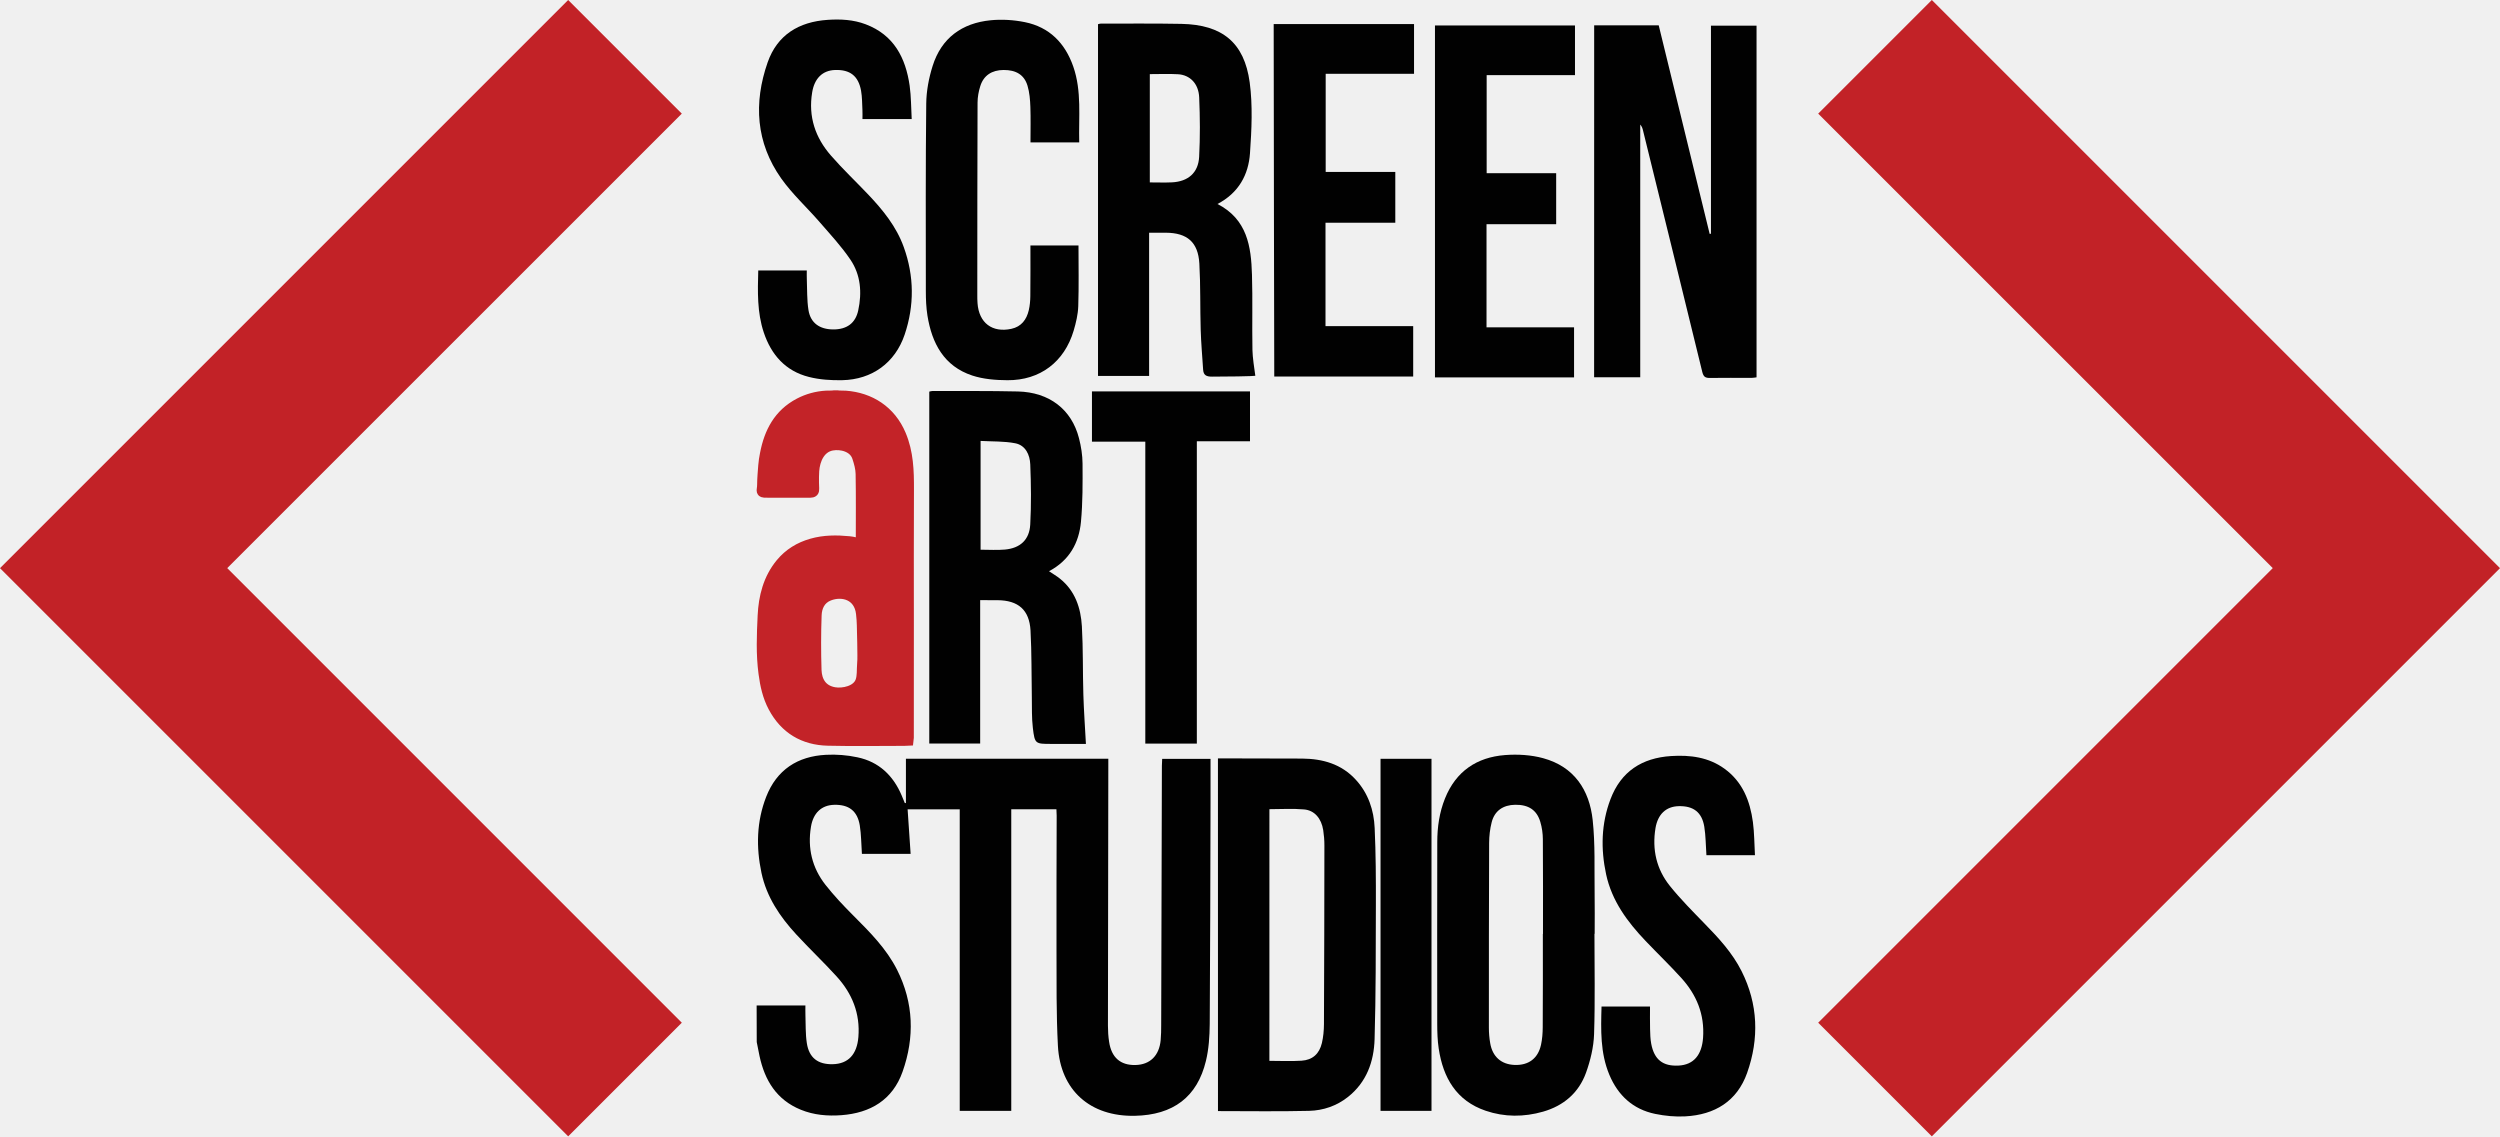
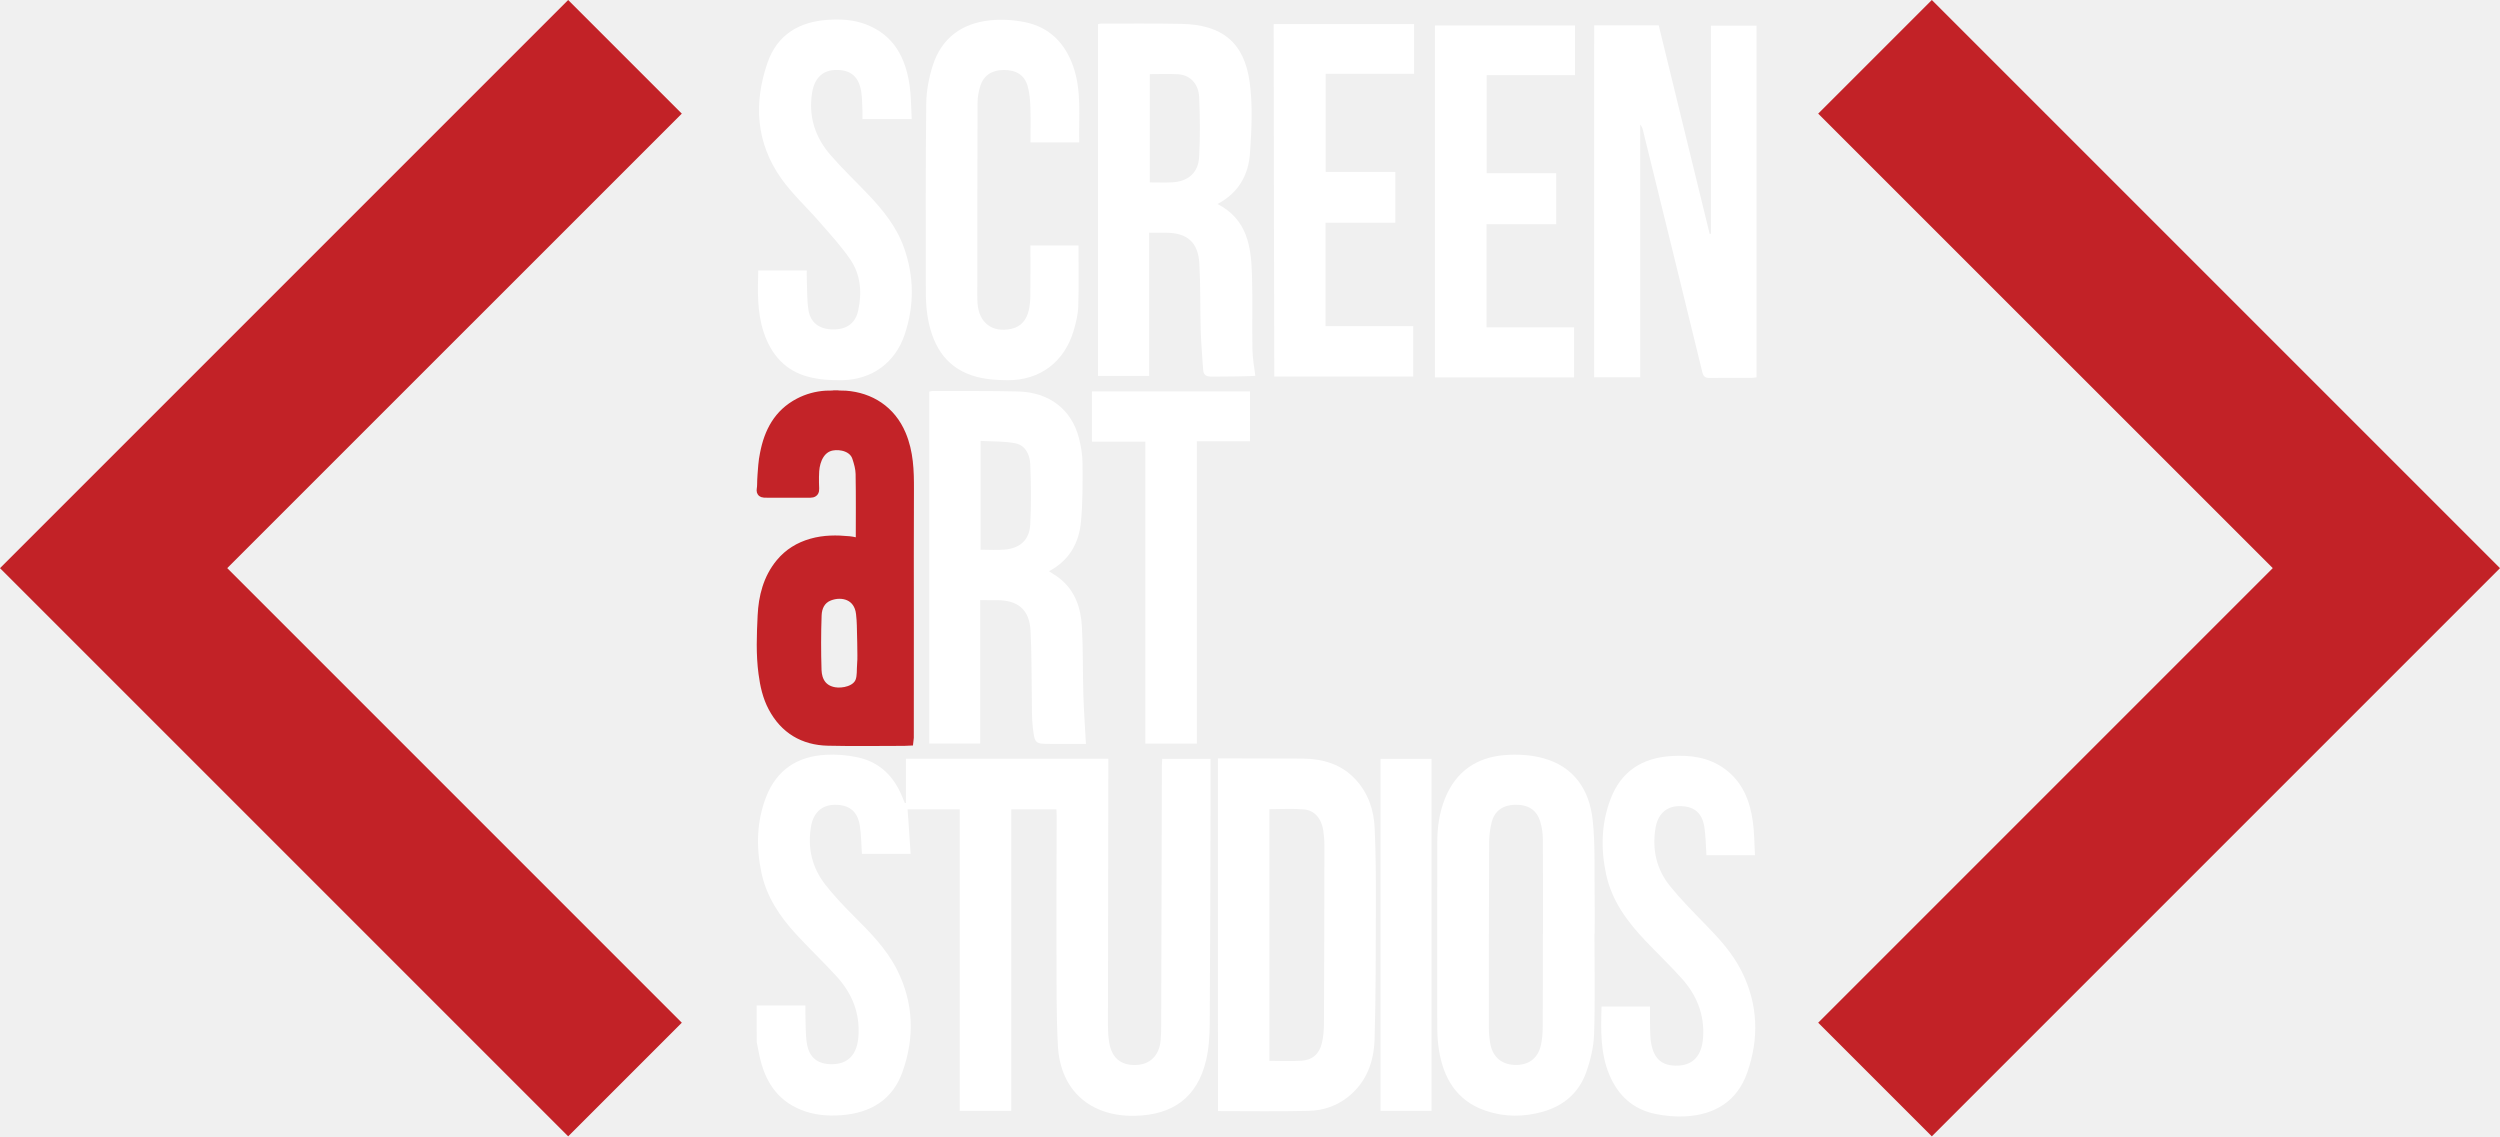
- <svg xmlns="http://www.w3.org/2000/svg" version="1.1" id="Layer_1" x="0px" y="0px" width="220px" height="100px" viewBox="-1088 -328 220 100" enable-background="new -1088 -328 220 100" xml:space="preserve">
-   <path fill="#010101" d="M-1021.416-239.519c1.405,0,2.812,0,4.292,0c0,0.281-0.009,0.555,0.001,0.824  c0.032,0.832-0.002,1.675,0.124,2.49c0.199,1.299,0.979,1.883,2.275,1.855c1.377-0.029,2.139-0.869,2.262-2.393  c0.167-2.073-0.549-3.83-1.915-5.33c-1.151-1.264-2.392-2.441-3.55-3.696c-1.443-1.563-2.618-3.304-3.066-5.429  c-0.477-2.258-0.429-4.508,0.416-6.68c0.926-2.379,2.764-3.572,5.266-3.699c0.921-0.049,1.873,0.027,2.771,0.221  c1.885,0.396,3.145,1.604,3.889,3.361c0.092,0.219,0.18,0.438,0.27,0.654c0.004,0.012,0.039,0.006,0.102,0.012c0-1.287,0-2.57,0-3.9  c5.934,0,11.823,0,17.811,0c0,0.258,0,0.508,0,0.758c-0.014,7.572-0.026,15.146-0.033,22.725c0,0.475,0.029,0.955,0.102,1.422  c0.205,1.388,1,2.076,2.32,2.045c1.276-0.028,2.088-0.814,2.217-2.18c0.043-0.453,0.047-0.912,0.047-1.369  c0.021-7.596,0.039-15.188,0.061-22.781c0.001-0.193,0.02-0.389,0.025-0.609c1.418,0,2.799,0,4.256,0c0,1.275,0.002,2.521,0,3.771  c-0.02,6.521-0.023,13.041-0.071,19.562c-0.01,1.084-0.08,2.195-0.334,3.243c-0.765,3.179-2.881,4.765-6.26,4.833  c-3.916,0.078-6.551-2.238-6.765-6.142c-0.151-2.836-0.115-5.683-0.125-8.521c-0.014-3.916,0.01-7.832,0.015-11.747  c0-0.178-0.015-0.353-0.022-0.563c-1.308,0-2.588,0-3.974,0c0,8.834,0,17.666,0,26.537c-1.563,0-3.024,0-4.535,0  c0-8.828,0-17.66,0-26.535c-1.567,0-3.104,0-4.586,0c0.088,1.305,0.176,2.599,0.265,3.92c-1.513,0-2.896,0-4.287,0  c-0.062-0.861-0.056-1.696-0.188-2.51c-0.213-1.275-0.963-1.836-2.248-1.806c-1.125,0.026-1.85,0.724-2.047,1.933  c-0.313,1.885,0.102,3.608,1.271,5.102c0.746,0.949,1.582,1.836,2.438,2.691c1.463,1.465,2.932,2.929,3.873,4.801  c1.461,2.908,1.549,5.937,0.48,8.957c-0.873,2.478-2.826,3.638-5.383,3.828c-1.217,0.09-2.424-0.01-3.568-0.478  c-2.139-0.869-3.18-2.586-3.641-4.744c-0.086-0.401-0.162-0.808-0.242-1.211C-1021.416-237.373-1021.416-238.445-1021.416-239.519z" />
-   <path fill="#010101" d="M-986.878-307.518c0,4.249,0,8.401,0,12.601c-1.506,0-2.983,0-4.497,0c0-10.314,0-20.623,0-30.955  c0.1-0.021,0.172-0.051,0.246-0.051c2.365,0.004,4.732-0.022,7.098,0.024c3.569,0.07,5.529,1.63,6.004,5.146  c0.275,2.045,0.17,4.165,0.026,6.238c-0.131,1.897-0.999,3.492-2.86,4.466c2.625,1.352,2.961,3.748,3.035,6.224  c0.067,2.204,0,4.413,0.041,6.618c0.014,0.677,0.158,1.597,0.252,2.271c0.065-0.008,0.088,0.067-3.811,0.08  c-0.49,0.001-0.75-0.12-0.781-0.617c-0.074-1.166-0.18-2.33-0.213-3.498c-0.059-1.945-0.008-3.896-0.119-5.839  c-0.107-1.876-1.07-2.698-2.933-2.71C-985.878-307.52-986.364-307.518-986.878-307.518z M-986.817-321.477c0,3.216,0,6.361,0,9.529  c0.685,0,1.318,0.026,1.953-0.005c1.416-0.072,2.313-0.836,2.389-2.243c0.092-1.74,0.078-3.493,0.003-5.235  c-0.052-1.211-0.813-1.977-1.866-2.036C-985.149-321.514-985.962-321.477-986.817-321.477z" />
-   <path fill="#010101" d="M-975.916-325.88c4.149,0,8.235,0,12.351,0c0,1.467,0,2.89,0,4.373c-2.586,0-5.158,0-7.775,0  c0,2.893,0,5.723,0,8.638c2.021,0,4.059,0,6.126,0c0,1.523,0,2.966,0,4.471c-2.033,0-4.065,0-6.142,0c0,3.053,0,6.044,0,9.098  c2.57,0,5.123,0,7.717,0c0,1.498,0,2.936,0,4.433c-0.229,0-0.422,0-0.615,0c-1.859,0-10.77,0-11.611,0  C-975.87-296.774-975.916-319.291-975.916-325.88z" />
-   <path fill="#010101" d="M-947.713-325.771c1.93,0,3.789,0,5.68,0c1.5,6.135,2.99,12.243,4.483,18.352  c0.037-0.004,0.076-0.008,0.114-0.013c0-6.086,0-12.174,0-18.309c1.365,0,2.662,0,4.012,0c0,10.289,0,20.595,0,30.946  c-0.15,0.019-0.299,0.049-0.45,0.049c-1.212,0.002-2.426-0.016-3.64,0.005c-0.396,0.007-0.572-0.081-0.682-0.515  c-1.725-7.084-3.471-14.16-5.213-21.24c-0.043-0.186-0.096-0.37-0.25-0.542c0,7.395,0,14.792,0,22.236c-1.387,0-2.705,0-4.059,0  C-947.713-305.111-947.713-315.433-947.713-325.771z" />
-   <path fill="#010101" d="M-980.821-261.261c0.311,0,0.582,0,0.854,0c2.187,0.004,4.373,0.002,6.558,0.016  c1.813,0.015,3.463,0.48,4.726,1.869c1.092,1.192,1.584,2.668,1.653,4.238c0.104,2.262,0.113,4.525,0.107,6.79  c-0.01,3.935,0.001,7.869-0.113,11.8c-0.061,1.975-0.707,3.784-2.342,5.08c-1,0.793-2.18,1.191-3.418,1.223  c-2.66,0.066-5.319,0.021-8.022,0.021C-980.821-240.566-980.821-250.882-980.821-261.261z M-976.294-234.646  c0.97,0,1.901,0.049,2.829-0.012c0.967-0.063,1.564-0.6,1.792-1.555c0.125-0.533,0.177-1.099,0.181-1.646  c0.025-5.246,0.035-10.489,0.039-15.73c0.002-0.455-0.035-0.916-0.104-1.361c-0.161-1.022-0.76-1.742-1.688-1.821  c-0.998-0.089-2.01-0.021-3.047-0.021C-976.294-249.41-976.294-242.064-976.294-234.646z" />
-   <path fill="#010101" d="M-1001.745-275.187c0,4.25,0,8.416,0,12.615c-1.513,0-2.977,0-4.479,0c0-10.314,0-20.624,0-30.965  c0.097-0.02,0.188-0.055,0.274-0.055c2.506,0.008,5.014-0.018,7.518,0.041c2.771,0.063,4.734,1.58,5.383,4.115  c0.188,0.725,0.307,1.487,0.313,2.234c0.01,1.705,0.02,3.42-0.139,5.115c-0.172,1.867-1.021,3.403-2.811,4.354  c0.354,0.24,0.676,0.424,0.961,0.654c1.34,1.075,1.836,2.58,1.931,4.198c0.115,2.002,0.069,4.013,0.13,6.019  c0.043,1.42,0.146,2.836,0.225,4.326c-0.9,0-1.963,0-3.024,0c-1.435,0-1.476,0.006-1.646-1.406c-0.106-0.885-0.074-1.782-0.09-2.676  c-0.037-1.968-0.008-3.938-0.115-5.898c-0.104-1.823-1.084-2.655-2.912-2.667C-1000.704-275.189-1001.178-275.187-1001.745-275.187z   M-1001.708-279.626c0.754,0,1.449,0.051,2.137-0.012c1.34-0.119,2.16-0.854,2.232-2.201c0.096-1.761,0.074-3.531,0.002-5.295  c-0.033-0.836-0.411-1.681-1.32-1.858c-0.986-0.192-2.021-0.148-3.051-0.207C-1001.708-285.933-1001.708-282.816-1001.708-279.626z" />
-   <path fill="#010101" d="M-947.688-245.826c0,2.941,0.063,5.888-0.033,8.826c-0.037,1.146-0.322,2.322-0.711,3.404  c-0.639,1.764-1.965,2.902-3.778,3.422c-1.687,0.482-3.39,0.485-5.044-0.078c-2.591-0.881-3.752-2.906-4.139-5.471  c-0.11-0.725-0.129-1.465-0.131-2.197c-0.008-5.328-0.004-10.654,0.004-15.982c0-1.316,0.185-2.604,0.682-3.84  c0.96-2.387,2.795-3.621,5.285-3.813c1.109-0.084,2.289-0.016,3.355,0.277c2.715,0.744,4.069,2.785,4.354,5.443  c0.229,2.127,0.14,4.284,0.171,6.428c0.021,1.19,0.004,2.389,0.004,3.578C-947.672-245.826-947.682-245.826-947.688-245.826z   M-952.229-245.811c0.002,0,0.008,0,0.012,0c0-2.778,0.01-5.56-0.012-8.341c-0.002-0.508-0.078-1.033-0.223-1.52  c-0.311-1.053-1.045-1.523-2.211-1.508c-1.061,0.016-1.813,0.527-2.068,1.534c-0.151,0.589-0.223,1.214-0.225,1.819  c-0.021,5.424-0.025,10.848-0.023,16.271c0,0.453,0.039,0.913,0.117,1.357c0.201,1.193,0.977,1.869,2.147,1.914  c1.224,0.045,2.056-0.563,2.324-1.771c0.108-0.498,0.147-1.021,0.151-1.535C-952.22-240.326-952.229-243.068-952.229-245.811z" />
-   <path fill="#010101" d="M-993.028-315.468c-1.457,0-2.838,0-4.289,0c0-1.065,0.027-2.093-0.01-3.117  c-0.023-0.628-0.072-1.276-0.252-1.872c-0.289-0.967-1.02-1.392-2.111-1.384c-1.023,0.008-1.748,0.475-2.043,1.412  c-0.148,0.466-0.24,0.97-0.242,1.458c-0.021,5.645-0.02,11.29-0.023,16.936c0,0.238,0,0.478,0.02,0.716  c0.123,1.731,1.291,2.621,2.979,2.256c0.879-0.19,1.34-0.813,1.533-1.642c0.092-0.401,0.131-0.824,0.135-1.239  c0.018-1.468,0.008-2.938,0.008-4.456c1.422,0,2.816,0,4.231,0c0,1.779,0.038,3.563-0.021,5.34  c-0.022,0.723-0.199,1.457-0.404,2.154c-0.818,2.755-2.956,4.382-5.826,4.365c-1.038-0.006-2.126-0.09-3.104-0.414  c-2.486-0.824-3.547-2.836-3.938-5.274c-0.111-0.702-0.141-1.424-0.141-2.137c-0.006-5.507-0.025-11.013,0.035-16.518  c0.012-1.111,0.229-2.257,0.565-3.32c0.772-2.45,2.578-3.763,5.093-4.012c0.992-0.099,2.036-0.034,3.018,0.164  c2.166,0.438,3.541,1.843,4.261,3.905C-992.795-319.969-993.087-317.72-993.028-315.468z" />
-   <path fill="#010101" d="M-1007.77-317.521c-1.492,0-2.873,0-4.334,0c0-0.282,0.011-0.534-0.002-0.785  c-0.03-0.573-0.021-1.156-0.121-1.716c-0.237-1.304-0.98-1.866-2.297-1.818c-1.108,0.04-1.81,0.753-2.006,1.973  c-0.351,2.131,0.273,3.98,1.66,5.564c1.029,1.18,2.172,2.264,3.254,3.401c1.308,1.375,2.5,2.84,3.148,4.649  c0.92,2.549,0.941,5.143,0.076,7.703c-0.84,2.479-2.871,3.953-5.488,4.006c-0.98,0.021-1.996-0.045-2.943-0.287  c-2.052-0.519-3.309-1.944-3.967-3.918c-0.589-1.766-0.535-3.59-0.484-5.452c1.416,0,2.799,0,4.271,0  c0,0.263-0.009,0.513,0.003,0.763c0.038,0.91,0.004,1.834,0.146,2.729c0.184,1.133,0.98,1.691,2.172,1.699  c1.195,0.006,1.963-0.543,2.205-1.67c0.34-1.568,0.223-3.129-0.684-4.468c-0.795-1.176-1.775-2.229-2.709-3.305  c-1.115-1.289-2.398-2.455-3.378-3.837c-2.231-3.15-2.446-6.646-1.202-10.213c0.85-2.435,2.76-3.581,5.284-3.75  c1.136-0.077,2.267-0.019,3.345,0.39c2.489,0.941,3.519,2.955,3.871,5.41C-1007.817-319.499-1007.827-318.525-1007.77-317.521z" />
-   <path fill="#010101" d="M-947.065-239.423c1.422,0,2.806,0,4.266,0c0,0.678-0.012,1.328,0.006,1.977  c0.01,0.438,0.021,0.877,0.102,1.304c0.264,1.392,1.024,1.985,2.406,1.913c1.323-0.068,2.043-0.93,2.154-2.438  c0.148-2.056-0.566-3.785-1.912-5.271c-1.014-1.118-2.104-2.167-3.146-3.26c-1.607-1.685-2.969-3.525-3.473-5.86  c-0.479-2.236-0.434-4.464,0.387-6.619c0.922-2.438,2.775-3.627,5.332-3.791c1.678-0.106,3.297,0.097,4.703,1.119  c1.592,1.155,2.246,2.837,2.496,4.694c0.127,0.953,0.123,1.928,0.18,2.914c-1.498,0-2.881,0-4.271,0  c-0.062-0.861-0.056-1.697-0.188-2.513c-0.211-1.274-0.961-1.834-2.246-1.804c-1.125,0.025-1.845,0.72-2.047,1.927  c-0.313,1.888,0.084,3.623,1.271,5.099c0.932,1.158,1.984,2.215,3.021,3.283c1.254,1.282,2.473,2.596,3.283,4.211  c1.459,2.905,1.556,5.934,0.488,8.952c-0.883,2.498-2.852,3.687-5.438,3.826c-0.879,0.049-1.789-0.039-2.652-0.217  c-1.954-0.404-3.271-1.622-4.035-3.445C-947.182-235.345-947.124-237.365-947.065-239.423z" />
-   <path fill="#010101" d="M-961.723-294.788c0-10.352,0-20.656,0-30.974c4.126,0,8.209,0,12.322,0c0,1.467,0,2.888,0,4.371  c-2.582,0-5.153,0-7.773,0c0,2.89,0,5.721,0,8.635c2.012,0,4.046,0,6.117,0c0,1.537,0,2.991,0,4.487c-2.047,0-4.064,0-6.129,0  c0,3.032,0,6.022,0,9.073c2.547,0,5.102,0,7.703,0c0,1.498,0,2.934,0,4.408C-953.554-294.788-957.616-294.788-961.723-294.788z" />
-   <path fill="#010101" d="M-982.678-262.561c-1.596,0-3.042,0-4.535,0c0-8.845,0-17.679,0-26.573c-1.57,0-3.111,0-4.695,0  c0-1.5,0-2.938,0-4.424c4.625,0,9.244,0,13.908,0c0,1.461,0,2.899,0,4.389c-1.529,0-3.054,0-4.678,0  C-982.678-280.285-982.678-271.451-982.678-262.561z" />
-   <path fill="#010101" d="M-962.028-230.242c-1.535,0-2.998,0-4.485,0c0-10.338,0-20.639,0-30.981c1.508,0,2.981,0,4.485,0  C-962.028-250.891-962.028-240.589-962.028-230.242z" />
-   <path fill="#C32328" stroke="#C32328" stroke-miterlimit="10" d="M-1014.329-293.152c0.246,0.038,0.489,0.012,0.738,0.031  c2.121,0.158,3.936,1.281,4.83,3.41c0.646,1.537,0.697,3.146,0.689,4.778c-0.021,3.896-0.008,7.789-0.008,11.684  c0,3.396-0.002,6.786-0.004,10.178c0,0.059-0.01,0.11-0.02,0.192c-0.113,0.005-0.217,0.015-0.316,0.015  c-2.236,0-4.476,0.041-6.711-0.013c-2.135-0.047-3.77-1.021-4.781-2.93c-0.486-0.912-0.703-1.908-0.84-2.938  c-0.227-1.688-0.156-3.389-0.076-5.069c0.078-1.646,0.475-3.246,1.57-4.573c0.715-0.863,1.621-1.414,2.696-1.723  c1.084-0.312,2.185-0.31,3.287-0.203c0.351,0.031,0.688,0.139,1.063,0.219c0.008-0.104,0.021-0.188,0.021-0.27  c0.002-1.979,0.021-3.955-0.015-5.931c-0.008-0.496-0.149-1.004-0.307-1.479c-0.318-0.969-1.479-1.22-2.271-1.078  c-1.082,0.194-1.551,1.273-1.625,2.284c-0.022,0.34-0.022,0.683-0.02,1.03c0,0.941,0.229,0.839-0.93,0.839c-0.947,0-1.898,0-2.881,0  c-0.922,0-0.633,0.028-0.633-0.66c0-0.485,0.061-1.198,0.1-1.683c0.023-0.334,0.082-0.668,0.145-0.996  c0.361-1.904,1.189-3.504,2.986-4.441c0.729-0.381,1.508-0.593,2.334-0.645c0.25-0.014,0.494,0.009,0.738-0.029  C-1014.485-293.152-1014.407-293.152-1014.329-293.152z M-1012.063-271.402c-0.045-1.605-0.016-1.75-0.109-2.614  c-0.186-1.663-1.686-2.084-2.9-1.608c-0.787,0.313-1.101,1.014-1.125,1.772c-0.058,1.604-0.058,3.216-0.008,4.821  c0.033,0.969,0.486,1.805,1.612,2.002c0.771,0.135,2.062-0.114,2.372-1.033c0.16-0.473,0.102-0.98,0.145-1.479  C-1012.024-270.156-1012.063-270.464-1012.063-271.402z" />
-   <polygon fill="#C22227" points="-917.999,-327.999 -868.001,-278.002 -918,-228.001 -928,-238.001 -887.997,-278.006 -927.999,-318   " />
-   <polygon fill="#C22227" points="-1038.001,-327.999 -1087.999,-278.002 -1038,-228.001 -1028,-238.001 -1068.003,-278.006   -1028.001,-318 " />
+ <svg xmlns="http://www.w3.org/2000/svg" version="1.1" id="Layer_1" x="0px" y="0px" width="220px" height="100px" viewBox="0 0 220 100" enable-background="new 0 0 220 100" xml:space="preserve">
+   <path fill="#FFFFFF" d="M66.584,88.48c1.405,0,2.812,0,4.292,0c0,0.281-0.009,0.556,0.001,0.824c0.032,0.832-0.002,1.676,0.124,2.49  c0.199,1.299,0.979,1.883,2.275,1.855c1.377-0.029,2.139-0.869,2.262-2.394c0.167-2.073-0.549-3.83-1.915-5.33  c-1.151-1.264-2.392-2.44-3.55-3.696c-1.443-1.563-2.618-3.304-3.066-5.429c-0.477-2.258-0.429-4.508,0.416-6.68  c0.926-2.379,2.764-3.572,5.266-3.699c0.921-0.049,1.873,0.027,2.771,0.222c1.885,0.396,3.145,1.604,3.889,3.36  c0.092,0.22,0.18,0.438,0.27,0.654c0.004,0.012,0.039,0.006,0.102,0.012c0-1.287,0-2.569,0-3.899c5.934,0,11.823,0,17.811,0  c0,0.258,0,0.508,0,0.758c-0.014,7.572-0.026,15.146-0.033,22.725c0,0.475,0.029,0.955,0.102,1.422c0.205,1.389,1,2.076,2.32,2.045  c1.276-0.027,2.088-0.813,2.217-2.18c0.043-0.453,0.047-0.912,0.047-1.369c0.021-7.596,0.039-15.188,0.061-22.781  c0.001-0.192,0.02-0.389,0.025-0.608c1.418,0,2.799,0,4.256,0c0,1.274,0.002,2.521,0,3.771c-0.02,6.521-0.023,13.041-0.071,19.563  c-0.01,1.084-0.08,2.195-0.334,3.242c-0.765,3.18-2.881,4.766-6.26,4.834c-3.916,0.078-6.551-2.238-6.766-6.143  c-0.15-2.836-0.115-5.683-0.125-8.521c-0.014-3.916,0.01-7.832,0.016-11.746c0-0.178-0.016-0.354-0.022-0.563  c-1.308,0-2.588,0-3.974,0c0,8.834,0,17.666,0,26.537c-1.563,0-3.024,0-4.535,0c0-8.828,0-17.66,0-26.535c-1.567,0-3.104,0-4.586,0  c0.088,1.306,0.176,2.599,0.265,3.921c-1.513,0-2.896,0-4.287,0c-0.062-0.861-0.056-1.697-0.188-2.511  c-0.213-1.274-0.963-1.836-2.248-1.806c-1.125,0.025-1.85,0.724-2.047,1.933c-0.313,1.886,0.102,3.608,1.271,5.103  c0.746,0.949,1.582,1.836,2.438,2.69c1.463,1.466,2.932,2.929,3.873,4.802c1.461,2.907,1.549,5.937,0.479,8.957  c-0.873,2.478-2.826,3.637-5.383,3.827c-1.217,0.091-2.424-0.01-3.568-0.478c-2.139-0.869-3.18-2.586-3.641-4.744  c-0.086-0.4-0.162-0.809-0.242-1.211C66.584,90.627,66.584,89.555,66.584,88.48z" />
+   <path fill="#FFFFFF" d="M101.122,20.482c0,4.249,0,8.401,0,12.601c-1.506,0-2.983,0-4.497,0c0-10.314,0-20.623,0-30.955  c0.1-0.021,0.172-0.051,0.246-0.051c2.365,0.004,4.732-0.022,7.098,0.024c3.569,0.07,5.529,1.63,6.004,5.146  c0.275,2.045,0.17,4.165,0.026,6.238c-0.131,1.897-0.999,3.492-2.86,4.466c2.625,1.352,2.961,3.748,3.035,6.224  c0.067,2.204,0,4.413,0.041,6.618c0.014,0.677,0.158,1.597,0.252,2.271c0.065-0.008,0.088,0.067-3.811,0.08  c-0.49,0.001-0.75-0.12-0.781-0.617c-0.074-1.166-0.18-2.33-0.213-3.498c-0.059-1.945-0.008-3.896-0.119-5.839  c-0.107-1.876-1.07-2.698-2.933-2.71C102.122,20.48,101.636,20.482,101.122,20.482z M101.183,6.523c0,3.216,0,6.361,0,9.529  c0.685,0,1.318,0.026,1.953-0.005c1.416-0.072,2.313-0.836,2.389-2.243c0.092-1.74,0.078-3.493,0.003-5.235  c-0.052-1.211-0.813-1.977-1.866-2.036C102.851,6.486,102.038,6.523,101.183,6.523z" />
+   <path fill="#FFFFFF" d="M112.084,2.12c4.148,0,8.234,0,12.352,0c0,1.467,0,2.89,0,4.373c-2.586,0-5.158,0-7.775,0  c0,2.893,0,5.723,0,8.638c2.021,0,4.059,0,6.126,0c0,1.523,0,2.966,0,4.471c-2.033,0-4.065,0-6.142,0c0,3.053,0,6.044,0,9.098  c2.569,0,5.122,0,7.717,0c0,1.498,0,2.936,0,4.433c-0.229,0-0.422,0-0.615,0c-1.859,0-10.771,0-11.611,0  C112.13,31.226,112.084,8.709,112.084,2.12z" />
+   <path fill="#FFFFFF" d="M140.287,2.229c1.93,0,3.789,0,5.68,0c1.5,6.135,2.99,12.243,4.483,18.352  c0.036-0.004,0.075-0.008,0.114-0.013c0-6.086,0-12.174,0-18.309c1.364,0,2.662,0,4.012,0c0,10.289,0,20.595,0,30.946  c-0.15,0.019-0.299,0.049-0.45,0.049c-1.212,0.002-2.426-0.016-3.64,0.005c-0.396,0.007-0.572-0.081-0.683-0.515  c-1.725-7.084-3.471-14.16-5.213-21.24c-0.043-0.186-0.096-0.37-0.25-0.542c0,7.395,0,14.792,0,22.236c-1.387,0-2.705,0-4.059,0  C140.287,22.889,140.287,12.567,140.287,2.229z" />
+   <path fill="#FFFFFF" d="M107.179,66.739c0.312,0,0.582,0,0.854,0c2.187,0.004,4.373,0.002,6.558,0.016  c1.813,0.015,3.463,0.479,4.726,1.869c1.093,1.192,1.584,2.668,1.653,4.237c0.104,2.263,0.113,4.525,0.107,6.791  c-0.011,3.935,0.001,7.869-0.113,11.8c-0.061,1.975-0.707,3.784-2.342,5.08c-1,0.793-2.18,1.19-3.418,1.223  c-2.66,0.065-5.319,0.021-8.022,0.021C107.179,87.434,107.179,77.118,107.179,66.739z M111.706,93.354  c0.97,0,1.901,0.049,2.829-0.012c0.967-0.063,1.564-0.6,1.792-1.555c0.125-0.533,0.177-1.1,0.181-1.646  c0.025-5.246,0.035-10.488,0.039-15.729c0.002-0.455-0.035-0.916-0.104-1.361c-0.161-1.022-0.76-1.741-1.688-1.821  c-0.998-0.088-2.01-0.021-3.047-0.021C111.706,78.59,111.706,85.936,111.706,93.354z" />
+   <path fill="#FFFFFF" d="M86.255,52.813c0,4.25,0,8.416,0,12.615c-1.513,0-2.977,0-4.479,0c0-10.313,0-20.624,0-30.965  c0.097-0.02,0.188-0.055,0.274-0.055c2.506,0.008,5.014-0.018,7.518,0.041c2.771,0.063,4.734,1.58,5.383,4.115  c0.188,0.725,0.307,1.487,0.313,2.234c0.01,1.705,0.021,3.42-0.139,5.115c-0.172,1.867-1.021,3.403-2.811,4.354  c0.354,0.24,0.676,0.424,0.961,0.654c1.34,1.075,1.836,2.58,1.931,4.198c0.115,2.002,0.069,4.013,0.13,6.019  c0.043,1.421,0.146,2.837,0.225,4.326c-0.9,0-1.963,0-3.024,0c-1.435,0-1.476,0.006-1.646-1.405  c-0.106-0.886-0.074-1.783-0.09-2.677c-0.037-1.968-0.008-3.938-0.115-5.897c-0.104-1.823-1.084-2.655-2.912-2.668  C87.296,52.811,86.822,52.813,86.255,52.813z M86.292,48.374c0.754,0,1.449,0.051,2.137-0.012c1.34-0.119,2.16-0.854,2.232-2.201  c0.096-1.761,0.074-3.531,0.002-5.295c-0.033-0.836-0.411-1.681-1.32-1.858c-0.986-0.192-2.021-0.148-3.051-0.207  C86.292,42.067,86.292,45.184,86.292,48.374z" />
+   <path fill="#FFFFFF" d="M140.313,82.174c0,2.941,0.063,5.889-0.033,8.826c-0.037,1.146-0.322,2.322-0.711,3.404  c-0.64,1.764-1.965,2.902-3.778,3.422c-1.687,0.482-3.39,0.484-5.044-0.078c-2.591-0.881-3.752-2.906-4.139-5.471  c-0.11-0.726-0.129-1.465-0.131-2.197c-0.009-5.328-0.005-10.654,0.004-15.982c0-1.315,0.185-2.604,0.682-3.84  c0.96-2.387,2.795-3.621,5.285-3.813c1.109-0.084,2.289-0.016,3.354,0.277c2.716,0.743,4.069,2.784,4.354,5.442  c0.229,2.127,0.14,4.284,0.171,6.428c0.021,1.19,0.004,2.39,0.004,3.578C140.328,82.174,140.318,82.174,140.313,82.174z   M135.771,82.189c0.002,0,0.008,0,0.012,0c0-2.778,0.01-5.561-0.012-8.342c-0.002-0.508-0.078-1.033-0.224-1.52  c-0.311-1.053-1.045-1.523-2.211-1.508c-1.062,0.016-1.813,0.527-2.067,1.533c-0.151,0.59-0.224,1.215-0.226,1.819  c-0.021,5.425-0.024,10.849-0.022,16.271c0,0.453,0.039,0.914,0.116,1.357c0.201,1.193,0.978,1.869,2.147,1.914  c1.224,0.045,2.056-0.563,2.324-1.771c0.107-0.498,0.146-1.021,0.15-1.534C135.78,87.674,135.771,84.932,135.771,82.189z" />
+   <path fill="#FFFFFF" d="M94.972,12.532c-1.457,0-2.838,0-4.289,0c0-1.065,0.027-2.093-0.01-3.117  c-0.023-0.628-0.072-1.276-0.252-1.872c-0.289-0.967-1.02-1.392-2.111-1.384c-1.023,0.008-1.748,0.475-2.043,1.412  c-0.147,0.466-0.24,0.97-0.242,1.458c-0.021,5.645-0.02,11.29-0.023,16.936c0,0.238,0,0.478,0.02,0.716  c0.123,1.731,1.291,2.621,2.979,2.256c0.879-0.19,1.34-0.813,1.533-1.642c0.092-0.401,0.131-0.824,0.135-1.239  c0.018-1.468,0.008-2.938,0.008-4.456c1.422,0,2.816,0,4.231,0c0,1.779,0.038,3.563-0.021,5.34  c-0.021,0.723-0.199,1.457-0.404,2.154c-0.818,2.755-2.956,4.382-5.826,4.365c-1.038-0.006-2.126-0.09-3.104-0.414  c-2.486-0.824-3.547-2.836-3.938-5.274c-0.111-0.702-0.141-1.424-0.141-2.137c-0.006-5.507-0.025-11.013,0.035-16.518  c0.012-1.111,0.229-2.257,0.565-3.32c0.771-2.45,2.578-3.763,5.093-4.012c0.992-0.099,2.036-0.034,3.018,0.164  c2.166,0.438,3.541,1.843,4.261,3.905C95.205,8.031,94.913,10.28,94.972,12.532z" />
+   <path fill="#FFFFFF" d="M80.23,10.479c-1.492,0-2.873,0-4.334,0c0-0.282,0.011-0.534-0.002-0.785  c-0.03-0.573-0.021-1.156-0.121-1.716c-0.237-1.304-0.98-1.866-2.297-1.818c-1.108,0.04-1.81,0.753-2.006,1.973  c-0.351,2.131,0.273,3.98,1.66,5.564c1.029,1.18,2.172,2.264,3.254,3.401c1.308,1.375,2.5,2.84,3.148,4.649  c0.92,2.549,0.941,5.143,0.076,7.703c-0.84,2.479-2.871,3.953-5.488,4.006c-0.98,0.021-1.996-0.045-2.943-0.287  c-2.052-0.519-3.309-1.944-3.967-3.918c-0.589-1.766-0.535-3.59-0.484-5.452c1.416,0,2.799,0,4.271,0  c0,0.263-0.009,0.513,0.003,0.763c0.038,0.91,0.004,1.834,0.146,2.729c0.184,1.133,0.98,1.691,2.172,1.699  c1.195,0.006,1.963-0.543,2.205-1.67c0.34-1.568,0.223-3.129-0.684-4.468c-0.795-1.176-1.775-2.229-2.709-3.305  c-1.115-1.289-2.398-2.455-3.378-3.837c-2.231-3.15-2.446-6.646-1.202-10.213c0.85-2.435,2.76-3.581,5.284-3.75  c1.136-0.077,2.267-0.019,3.345,0.39c2.489,0.941,3.52,2.955,3.871,5.41C80.183,8.501,80.173,9.475,80.23,10.479z" />
+   <path fill="#FFFFFF" d="M140.936,88.577c1.422,0,2.806,0,4.266,0c0,0.678-0.012,1.328,0.006,1.978  c0.01,0.438,0.021,0.877,0.102,1.303c0.265,1.393,1.024,1.985,2.406,1.914c1.323-0.068,2.043-0.931,2.154-2.438  c0.148-2.056-0.566-3.785-1.912-5.271c-1.014-1.119-2.104-2.168-3.146-3.261c-1.606-1.685-2.969-3.524-3.473-5.86  c-0.479-2.235-0.434-4.463,0.387-6.618c0.922-2.438,2.775-3.628,5.332-3.791c1.678-0.106,3.297,0.097,4.703,1.118  c1.592,1.156,2.246,2.838,2.496,4.694c0.127,0.953,0.123,1.929,0.18,2.914c-1.498,0-2.881,0-4.271,0  c-0.062-0.86-0.056-1.696-0.188-2.513c-0.211-1.273-0.961-1.834-2.246-1.805c-1.125,0.025-1.845,0.721-2.047,1.928  c-0.313,1.888,0.084,3.623,1.271,5.099c0.932,1.158,1.984,2.216,3.021,3.283c1.254,1.282,2.473,2.597,3.282,4.211  c1.459,2.905,1.556,5.935,0.488,8.952c-0.883,2.498-2.853,3.688-5.438,3.826c-0.879,0.049-1.789-0.039-2.651-0.217  c-1.954-0.404-3.271-1.623-4.035-3.445C140.818,92.655,140.876,90.635,140.936,88.577z" />
+   <path fill="#FFFFFF" d="M126.277,33.212c0-10.352,0-20.656,0-30.974c4.125,0,8.209,0,12.322,0c0,1.467,0,2.888,0,4.371  c-2.582,0-5.153,0-7.773,0c0,2.89,0,5.721,0,8.635c2.012,0,4.046,0,6.117,0c0,1.537,0,2.991,0,4.487c-2.047,0-4.064,0-6.129,0  c0,3.032,0,6.022,0,9.073c2.547,0,5.102,0,7.703,0c0,1.498,0,2.934,0,4.408C134.446,33.212,130.384,33.212,126.277,33.212z" />
+   <path fill="#FFFFFF" d="M105.322,65.439c-1.596,0-3.042,0-4.535,0c0-8.846,0-17.68,0-26.573c-1.57,0-3.111,0-4.695,0  c0-1.5,0-2.938,0-4.424c4.625,0,9.244,0,13.908,0c0,1.461,0,2.899,0,4.389c-1.529,0-3.054,0-4.678,0  C105.322,47.715,105.322,56.549,105.322,65.439z" />
+   <path fill="#FFFFFF" d="M125.972,97.758c-1.534,0-2.997,0-4.484,0c0-10.338,0-20.639,0-30.98c1.508,0,2.98,0,4.484,0  C125.972,77.109,125.972,87.411,125.972,97.758z" />
+   <path fill="#C32328" stroke="#C32328" stroke-miterlimit="10" d="M73.671,34.848c0.246,0.038,0.489,0.012,0.738,0.031  c2.121,0.158,3.936,1.281,4.83,3.41c0.646,1.537,0.697,3.146,0.688,4.778c-0.021,3.896-0.008,7.789-0.008,11.684  c0,3.396-0.002,6.786-0.004,10.179c0,0.059-0.01,0.109-0.02,0.191c-0.113,0.005-0.217,0.015-0.316,0.015  c-2.236,0-4.476,0.041-6.711-0.013c-2.135-0.047-3.77-1.021-4.781-2.93c-0.486-0.912-0.703-1.908-0.84-2.938  c-0.227-1.688-0.156-3.389-0.076-5.069c0.078-1.646,0.475-3.246,1.57-4.572c0.715-0.863,1.621-1.414,2.696-1.723  c1.084-0.312,2.185-0.31,3.287-0.203c0.351,0.031,0.688,0.139,1.063,0.219c0.008-0.104,0.021-0.188,0.021-0.27  c0.002-1.979,0.021-3.955-0.015-5.931c-0.008-0.496-0.149-1.004-0.307-1.479c-0.318-0.969-1.479-1.22-2.271-1.078  c-1.082,0.194-1.551,1.273-1.625,2.284c-0.022,0.34-0.022,0.683-0.02,1.03c0,0.941,0.229,0.839-0.93,0.839c-0.947,0-1.897,0-2.881,0  c-0.922,0-0.633,0.028-0.633-0.66c0-0.485,0.061-1.198,0.1-1.683c0.023-0.334,0.082-0.668,0.145-0.996  c0.361-1.904,1.189-3.504,2.986-4.441c0.729-0.381,1.508-0.593,2.334-0.645c0.25-0.014,0.494,0.009,0.738-0.029  C73.515,34.848,73.593,34.848,73.671,34.848z M75.937,56.598c-0.045-1.604-0.016-1.75-0.109-2.613  c-0.186-1.664-1.686-2.084-2.9-1.608c-0.787,0.313-1.101,1.015-1.125,1.772c-0.058,1.604-0.058,3.216-0.008,4.82  c0.033,0.969,0.486,1.805,1.612,2.002c0.771,0.135,2.062-0.113,2.372-1.033c0.16-0.473,0.102-0.979,0.145-1.479  C75.976,57.844,75.937,57.536,75.937,56.598z" />
+   <polygon fill="#C22227" points="170.001,0.001 219.999,49.998 170,99.999 160,89.999 200.003,49.994 160.001,10 " />
+   <polygon fill="#C22227" points="49.999,0.001 0.001,49.998 50,99.999 60,89.999 19.997,49.994 59.999,10 " />
</svg>
